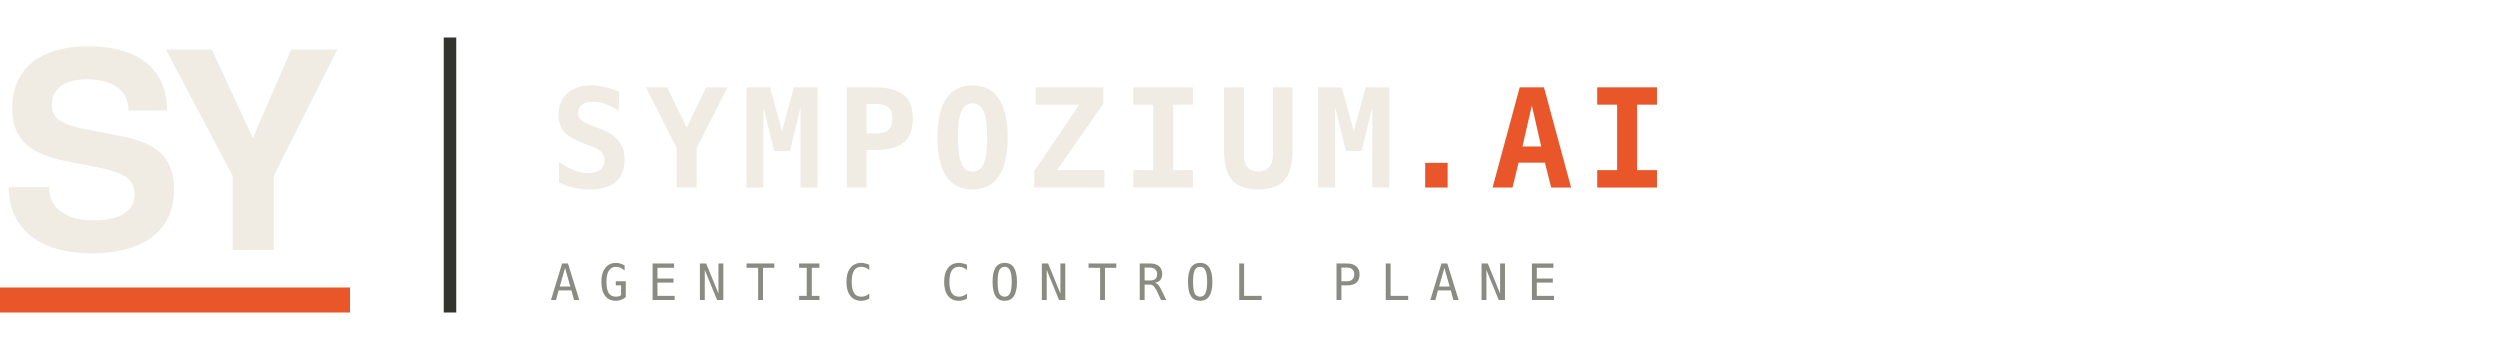
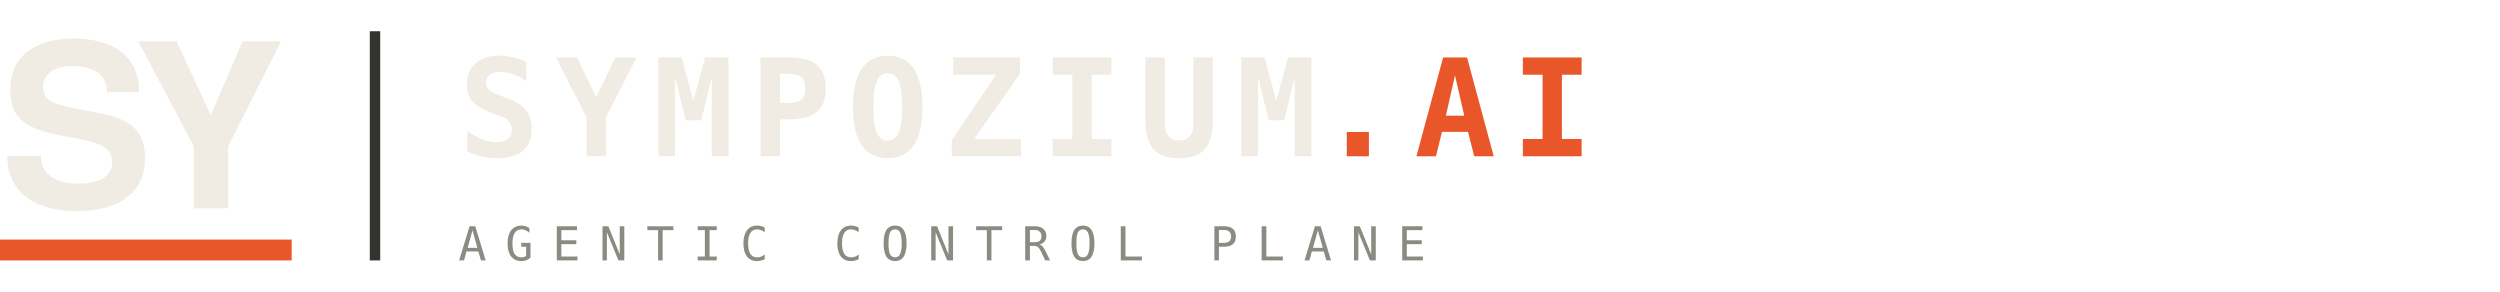
- <svg xmlns="http://www.w3.org/2000/svg" viewBox="0 0 200 28" width="200" height="28">
+ <svg xmlns="http://www.w3.org/2000/svg" viewBox="0 0 240 28" width="240" height="28">
  <text x="0" y="20" font-family="'Arial Black', 'Helvetica Neue', sans-serif" font-size="22" font-weight="900" fill="#f0ece4" letter-spacing="-1">SY</text>
  <rect x="0" y="23" width="28" height="2" fill="#e8562a" />
  <line x1="36" y1="3" x2="36" y2="25" stroke="#333330" stroke-width="1" />
-   <text x="44" y="15" font-family="'JetBrains Mono', 'Fira Code', monospace" font-size="11" font-weight="700" fill="#f0ece4" letter-spacing="1">SYMPOZIUM<tspan fill="#e8562a">.AI</tspan>
+   <text x="44" y="15" font-family="'JetBrains Mono', 'Fira Code', monospace" font-size="13" font-weight="700" fill="#f0ece4" letter-spacing="1.5">SYMPOZIUM<tspan fill="#e8562a">.AI</tspan>
  </text>
-   <text x="44" y="24" font-family="'JetBrains Mono', monospace" font-size="4" fill="#8a8c82" letter-spacing="1.5">AGENTIC CONTROL PLANE</text>
+   <text x="44" y="25" font-family="'JetBrains Mono', monospace" font-size="4.5" fill="#8a8c82" letter-spacing="1.8">AGENTIC CONTROL PLANE</text>
</svg>
